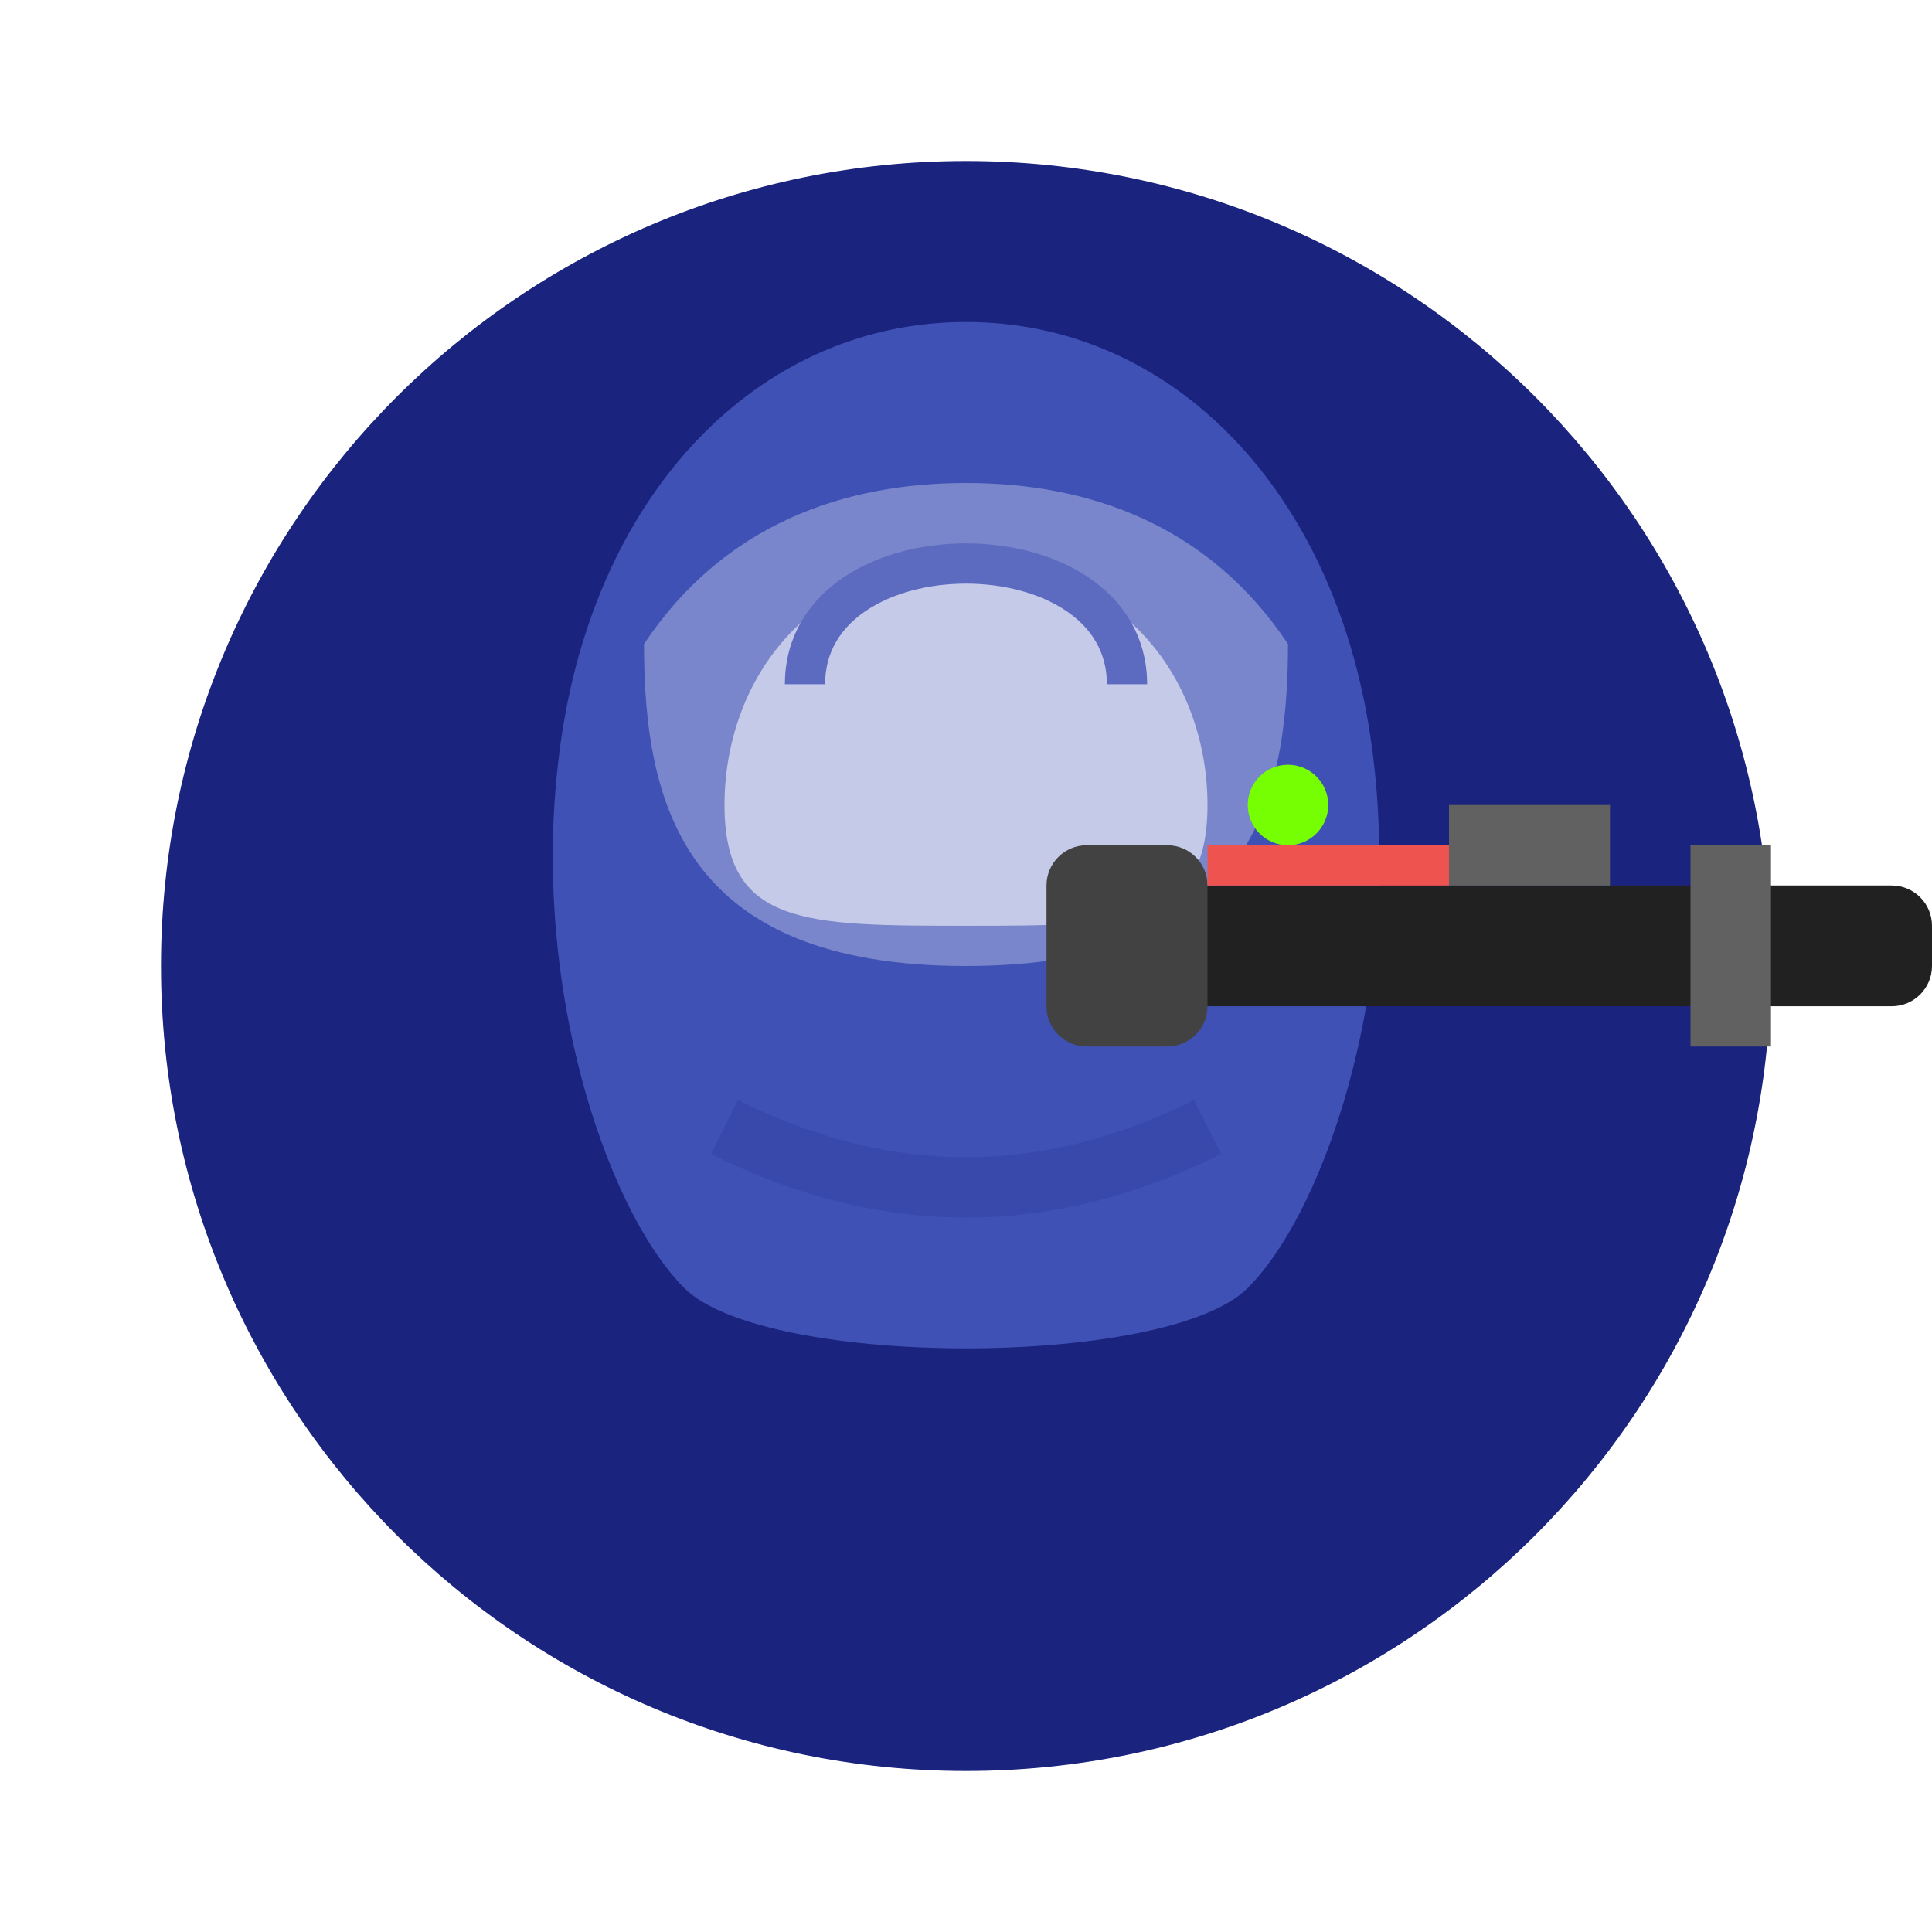
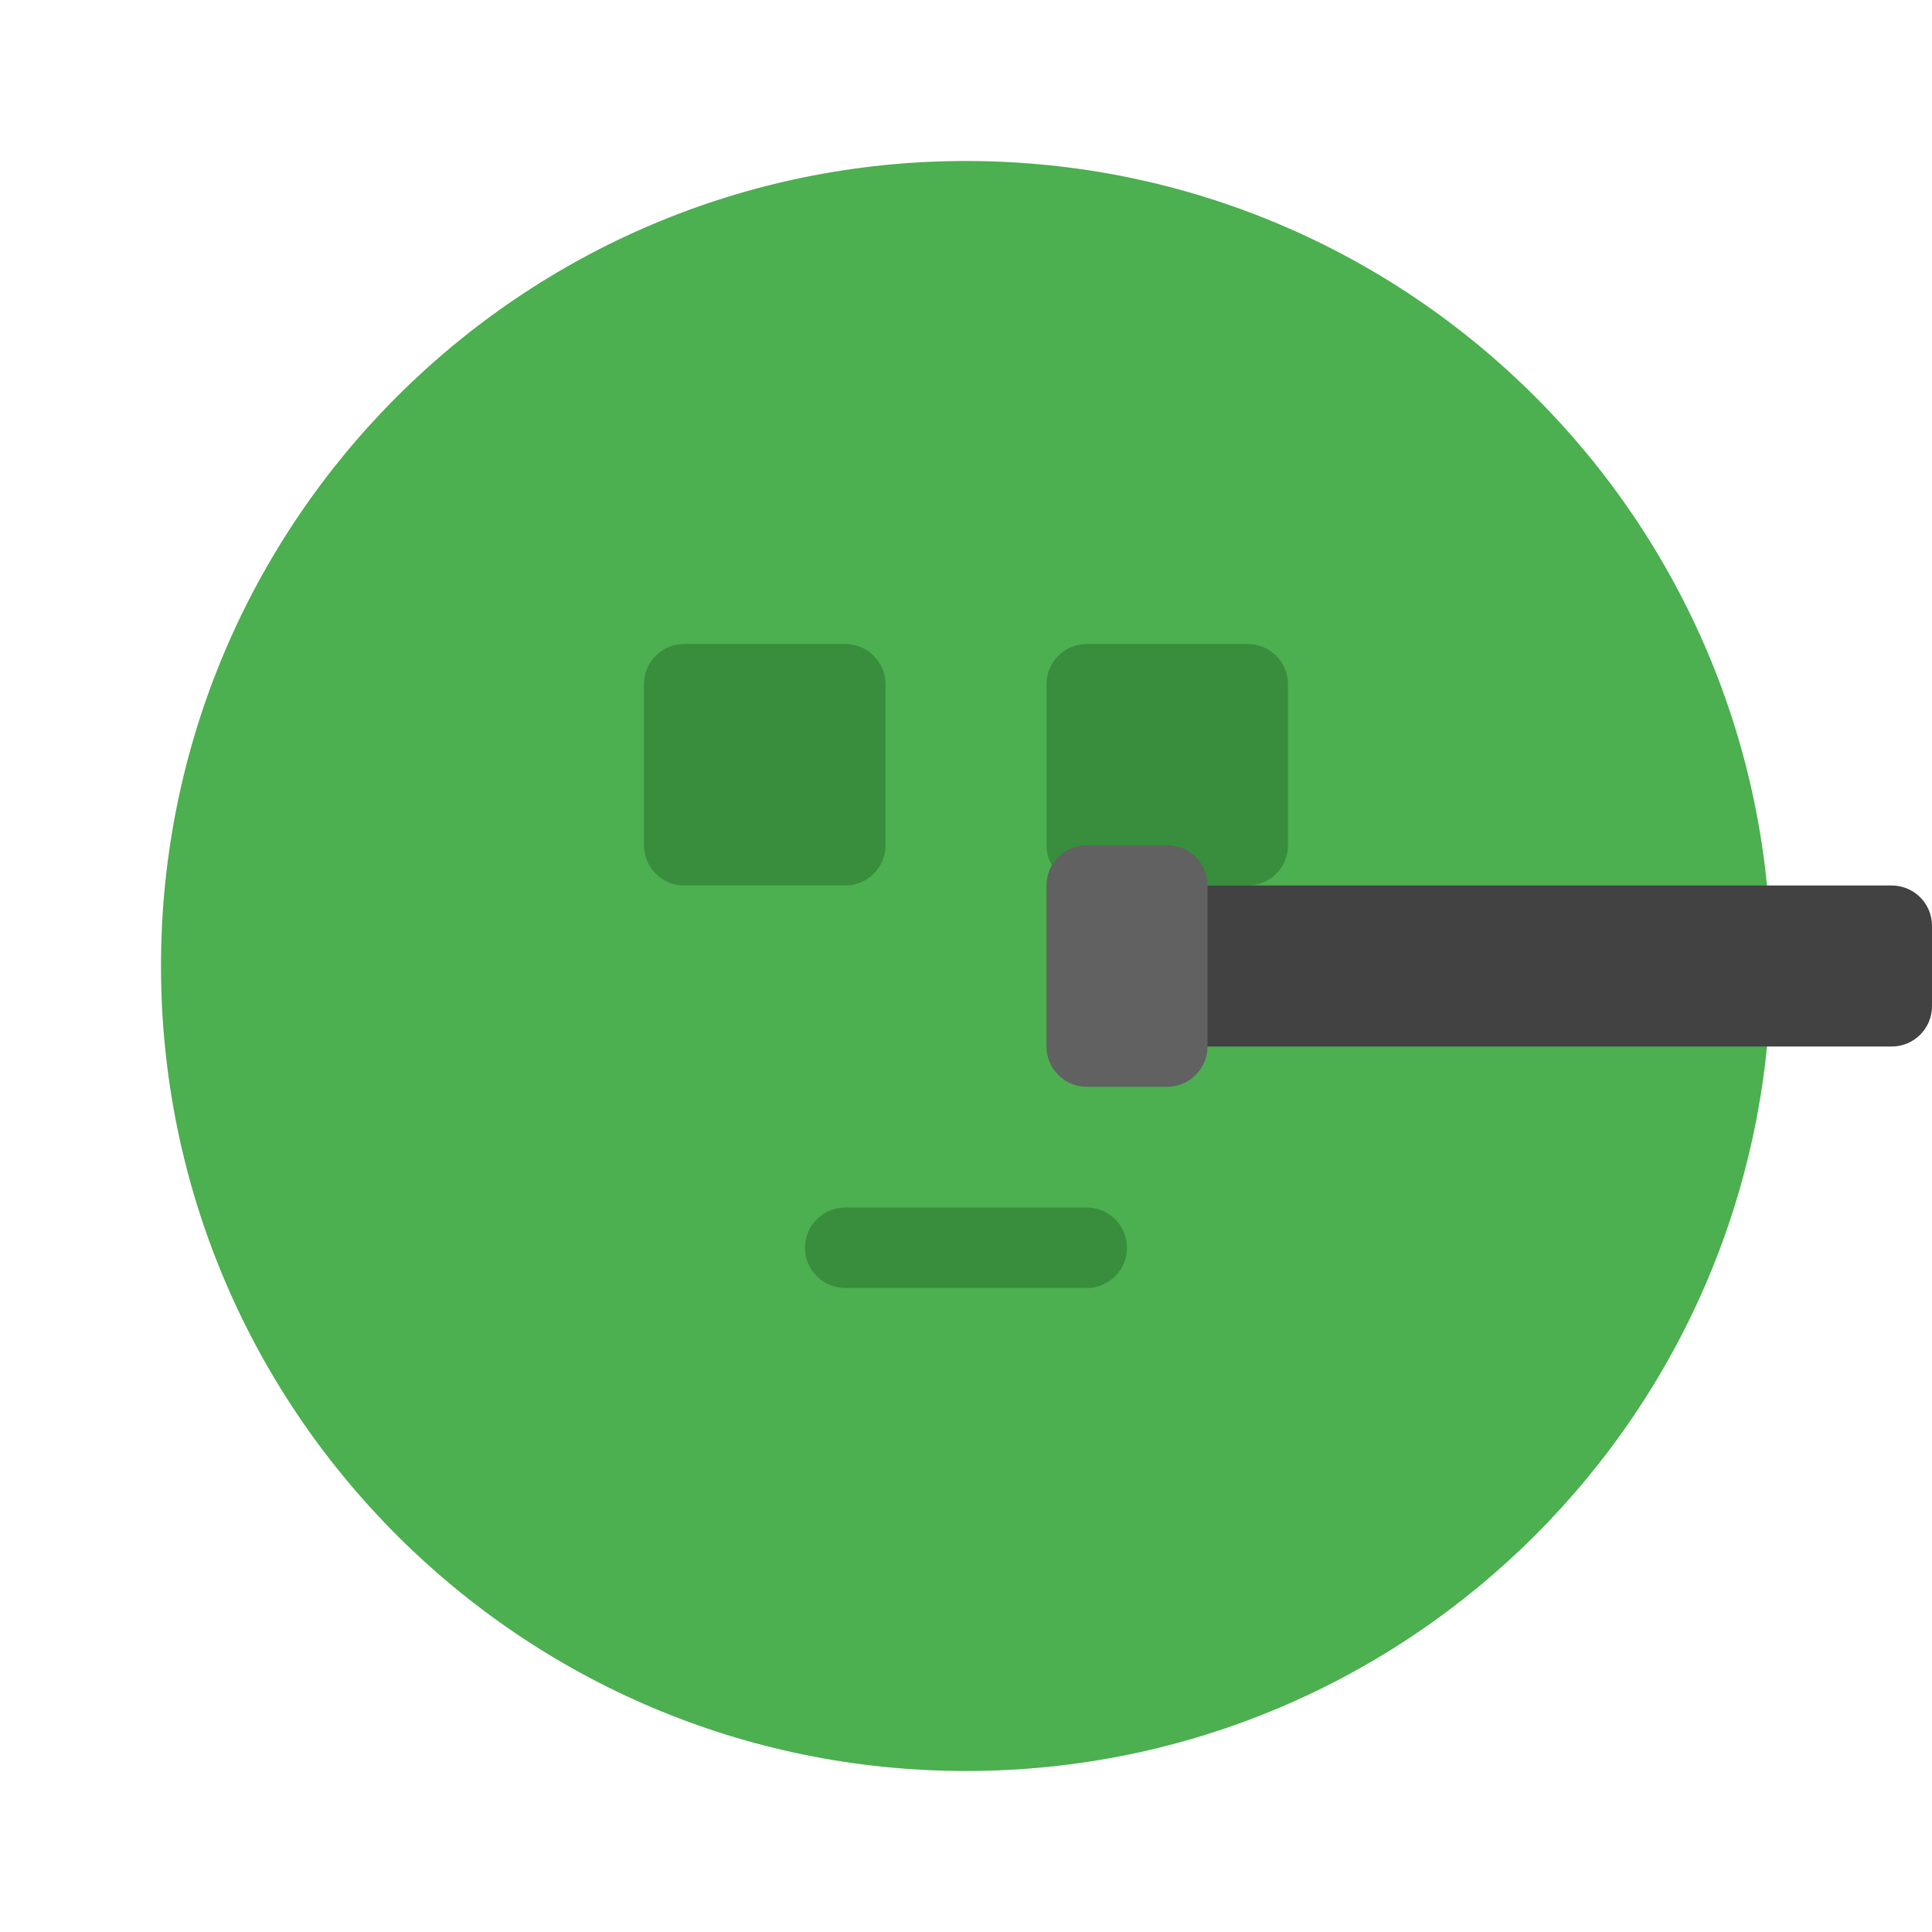
<svg xmlns="http://www.w3.org/2000/svg" width="48" height="48" viewBox="0 0 48 48" fill="none">
-   <circle cx="24" cy="24" r="20" fill="#1A237E" />
-   <path d="M24 8C29 8 33 12 34 18C35 24 33 30 31 32C29 34 19 34 17 32C15 30 13 24 14 18C15 12 19 8 24 8Z" fill="#3F51B5" />
-   <path d="M16 16C18 13 21 12 24 12C27 12 30 13 32 16C32 20 31 24 24 24C17 24 16 20 16 16Z" fill="#7986CB" />
-   <path d="M18 20C18 17 20 14 24 14C28 14 30 17 30 20C30 23 28 23 24 23C20 23 18 23 18 20Z" fill="#C5CAE9" />
-   <path d="M20 17C20 15 22 14 24 14C26 14 28 15 28 17" stroke="#5C6BC0" stroke-width="1" />
-   <rect x="28" y="22" width="20" height="3" rx="1" fill="#212121" />
-   <rect x="26" y="21" width="4" height="5" rx="1" fill="#424242" />
-   <rect x="36" y="20" width="4" height="2" fill="#616161" />
-   <rect x="42" y="21" width="2" height="5" fill="#616161" />
-   <rect x="30" y="21" width="6" height="1" fill="#EF5350" />
-   <circle cx="32" cy="20" r="1" fill="#76FF03" />
-   <path d="M18 28C22 30 26 30 30 28" stroke="#3949AB" stroke-width="1.5" />
+   <circle cx="24" cy="24" r="20" fill="#4CAF50" />
+   <rect x="16" y="16" width="6" height="6" rx="1" fill="#388E3C" />
+   <rect x="26" y="16" width="6" height="6" rx="1" fill="#388E3C" />
+   <rect x="20" y="30" width="8" height="2" rx="1" fill="#388E3C" />
+   <rect x="28" y="22" width="20" height="4" rx="1" fill="#424242" />
+   <rect x="26" y="21" width="4" height="6" rx="1" fill="#616161" />
</svg>
